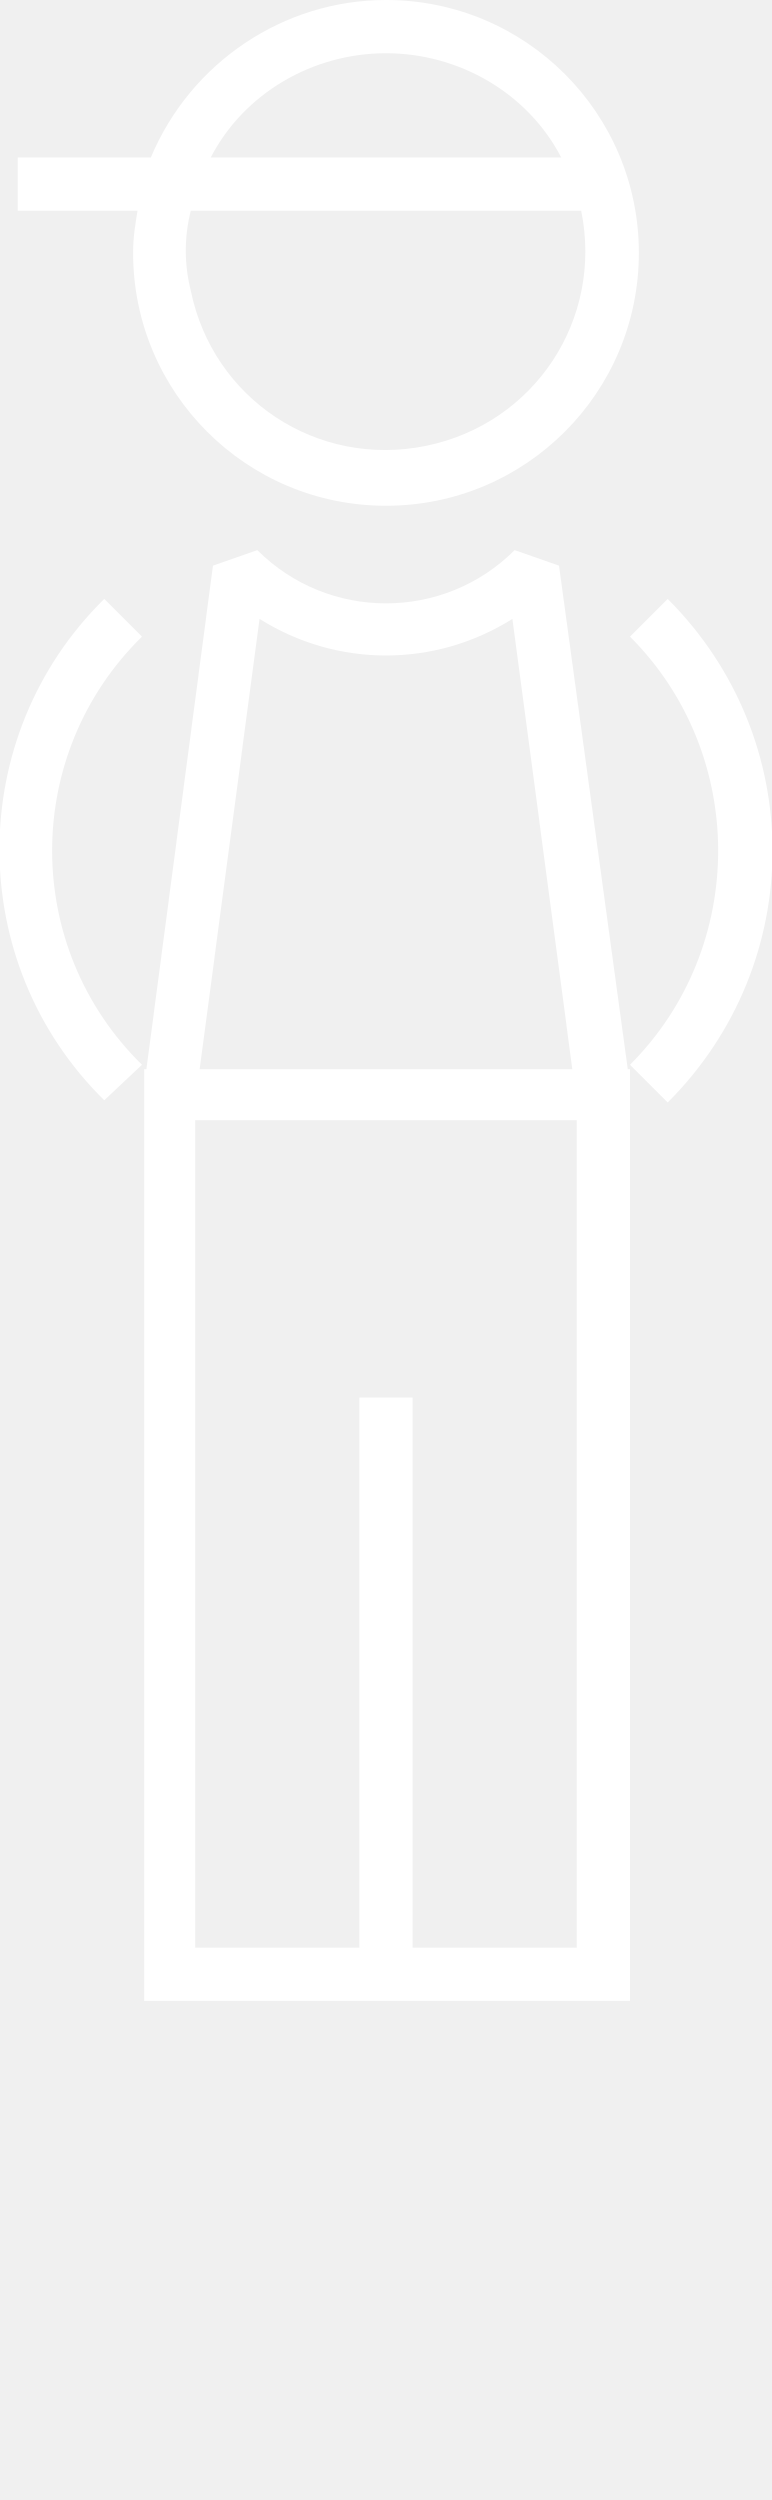
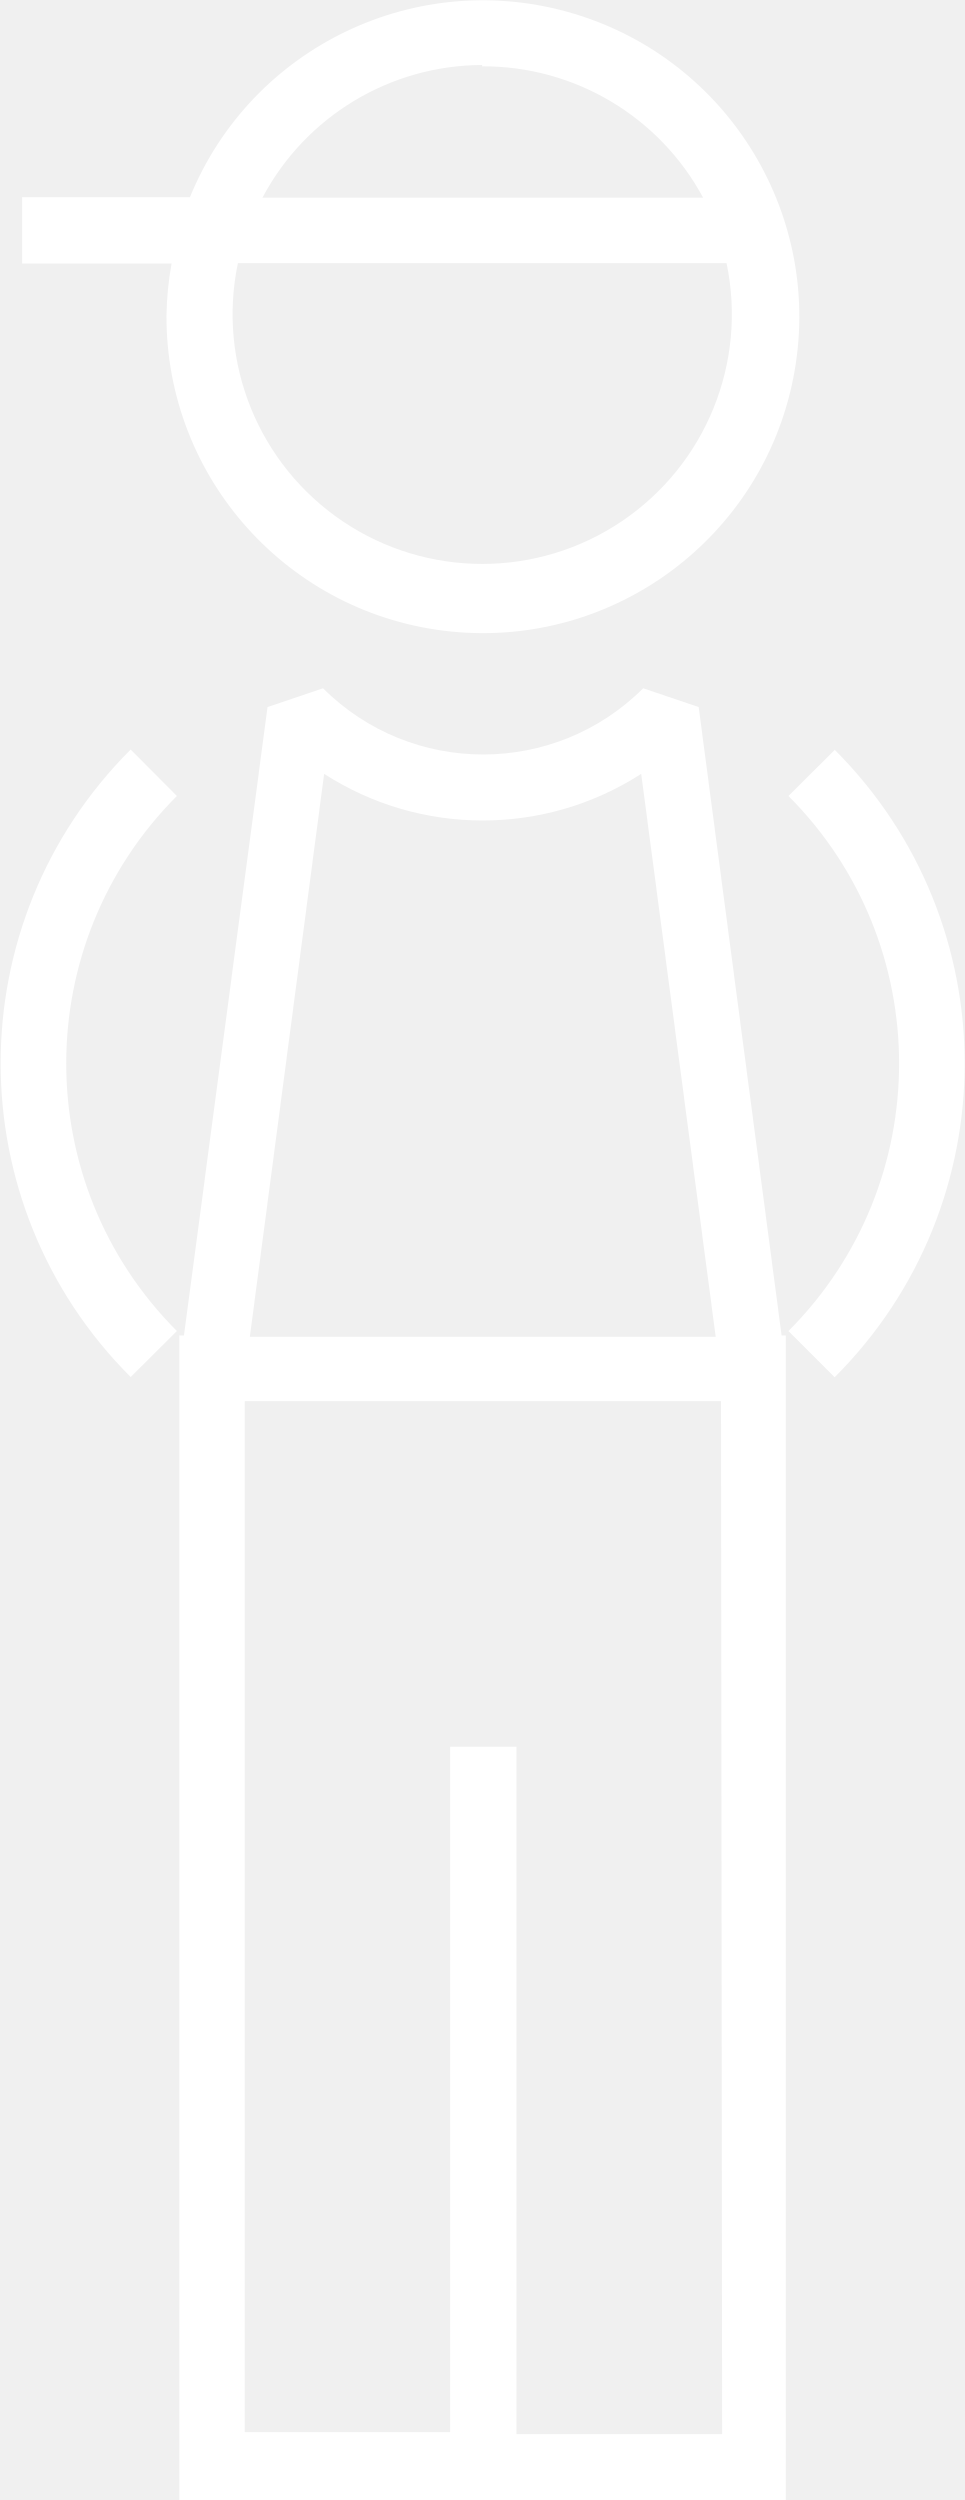
- <svg xmlns="http://www.w3.org/2000/svg" version="1.1" id="Layer_1" x="0px" y="0px" viewBox="0 0 34.8 112.7" style="enable-background:new 0 0 34.8 112.7;" xml:space="preserve">
-   <style type="text/css">
- 	.st0{fill:#FFFFFF;}
- </style>
-   <g>
-     <g>
-       <path class="st0" d="M6,11.4c0,6.3,5.1,11.4,11.4,11.4s11.4-5.1,11.4-11.4S23.7,0,17.4,0C12.8,0,8.6,2.8,6.8,7.1h-6v2.4h5.4    C6.1,10.1,6,10.7,6,11.4z M17.4,2.4c3.3,0,6.4,1.8,7.9,4.7H9.5C11,4.2,14.1,2.4,17.4,2.4L17.4,2.4z M8.6,9.5h17.6    c1,4.9-2.1,9.6-7,10.6s-9.6-2.1-10.6-7C8.3,11.9,8.3,10.7,8.6,9.5L8.6,9.5z M4.7,27c-6.3,6.2-6.3,16.4,0,22.6l0,0L6.4,48    C1,42.7,1,34,6.4,28.7L4.7,27z M30.1,27l-1.7,1.7c5.3,5.3,5.3,14,0,19.3l1.7,1.7C36.4,43.4,36.4,33.3,30.1,27L30.1,27z M25.2,25.5    l-2-0.7c-3.2,3.2-8.4,3.2-11.6,0l-2,0.7l-3,22.7H6.5v42h21.9v-42h-0.1L25.2,25.5z M11.7,27.9c3.5,2.2,7.9,2.2,11.4,0l2.7,20.3H9    L11.7,27.9z M26,87.8h-7.4V63h-2.4v24.8H8.8V50.5H26V87.8z" />
+ <svg xmlns="http://www.w3.org/2000/svg" viewBox="0 0 43.64 113.07">
+   <defs>
+     <style>.cls-1{fill:#fff;}</style>
+   </defs>
+   <g id="Layer_2" data-name="Layer 2">
+     <g id="Graphics">
+       <path class="cls-1" d="M7.53,14.27A14.31,14.31,0,1,0,8.59,8.92H1v3H7.76A14.21,14.21,0,0,0,7.53,14.27ZM21.8,3a11.29,11.29,0,0,1,10,5.94H11.87a11.29,11.29,0,0,1,9.94-6Zm-11,8.9H32.86a11.29,11.29,0,1,1-22.1,0Zm-4.89,22a20.06,20.06,0,0,0,0,28.38l0,0L8,60.2A17.13,17.13,0,0,1,8,36Zm31.86,0L35.66,36a17.13,17.13,0,0,1,0,24.2l2.09,2.09a20.06,20.06,0,0,0,0-28.38Zm-6.17-1.92-2.51-.85a10.25,10.25,0,0,1-14.48,0l-2.51.85L8.32,60.4H8.11v52.67H35.54V60.4h-.19ZM14.66,35A13.24,13.24,0,0,0,29,35l3.37,25.46H11.3Zm18,75.09h-9.3V79h-3v31H11.07V63.37H32.61Z" />
    </g>
  </g>
</svg>
